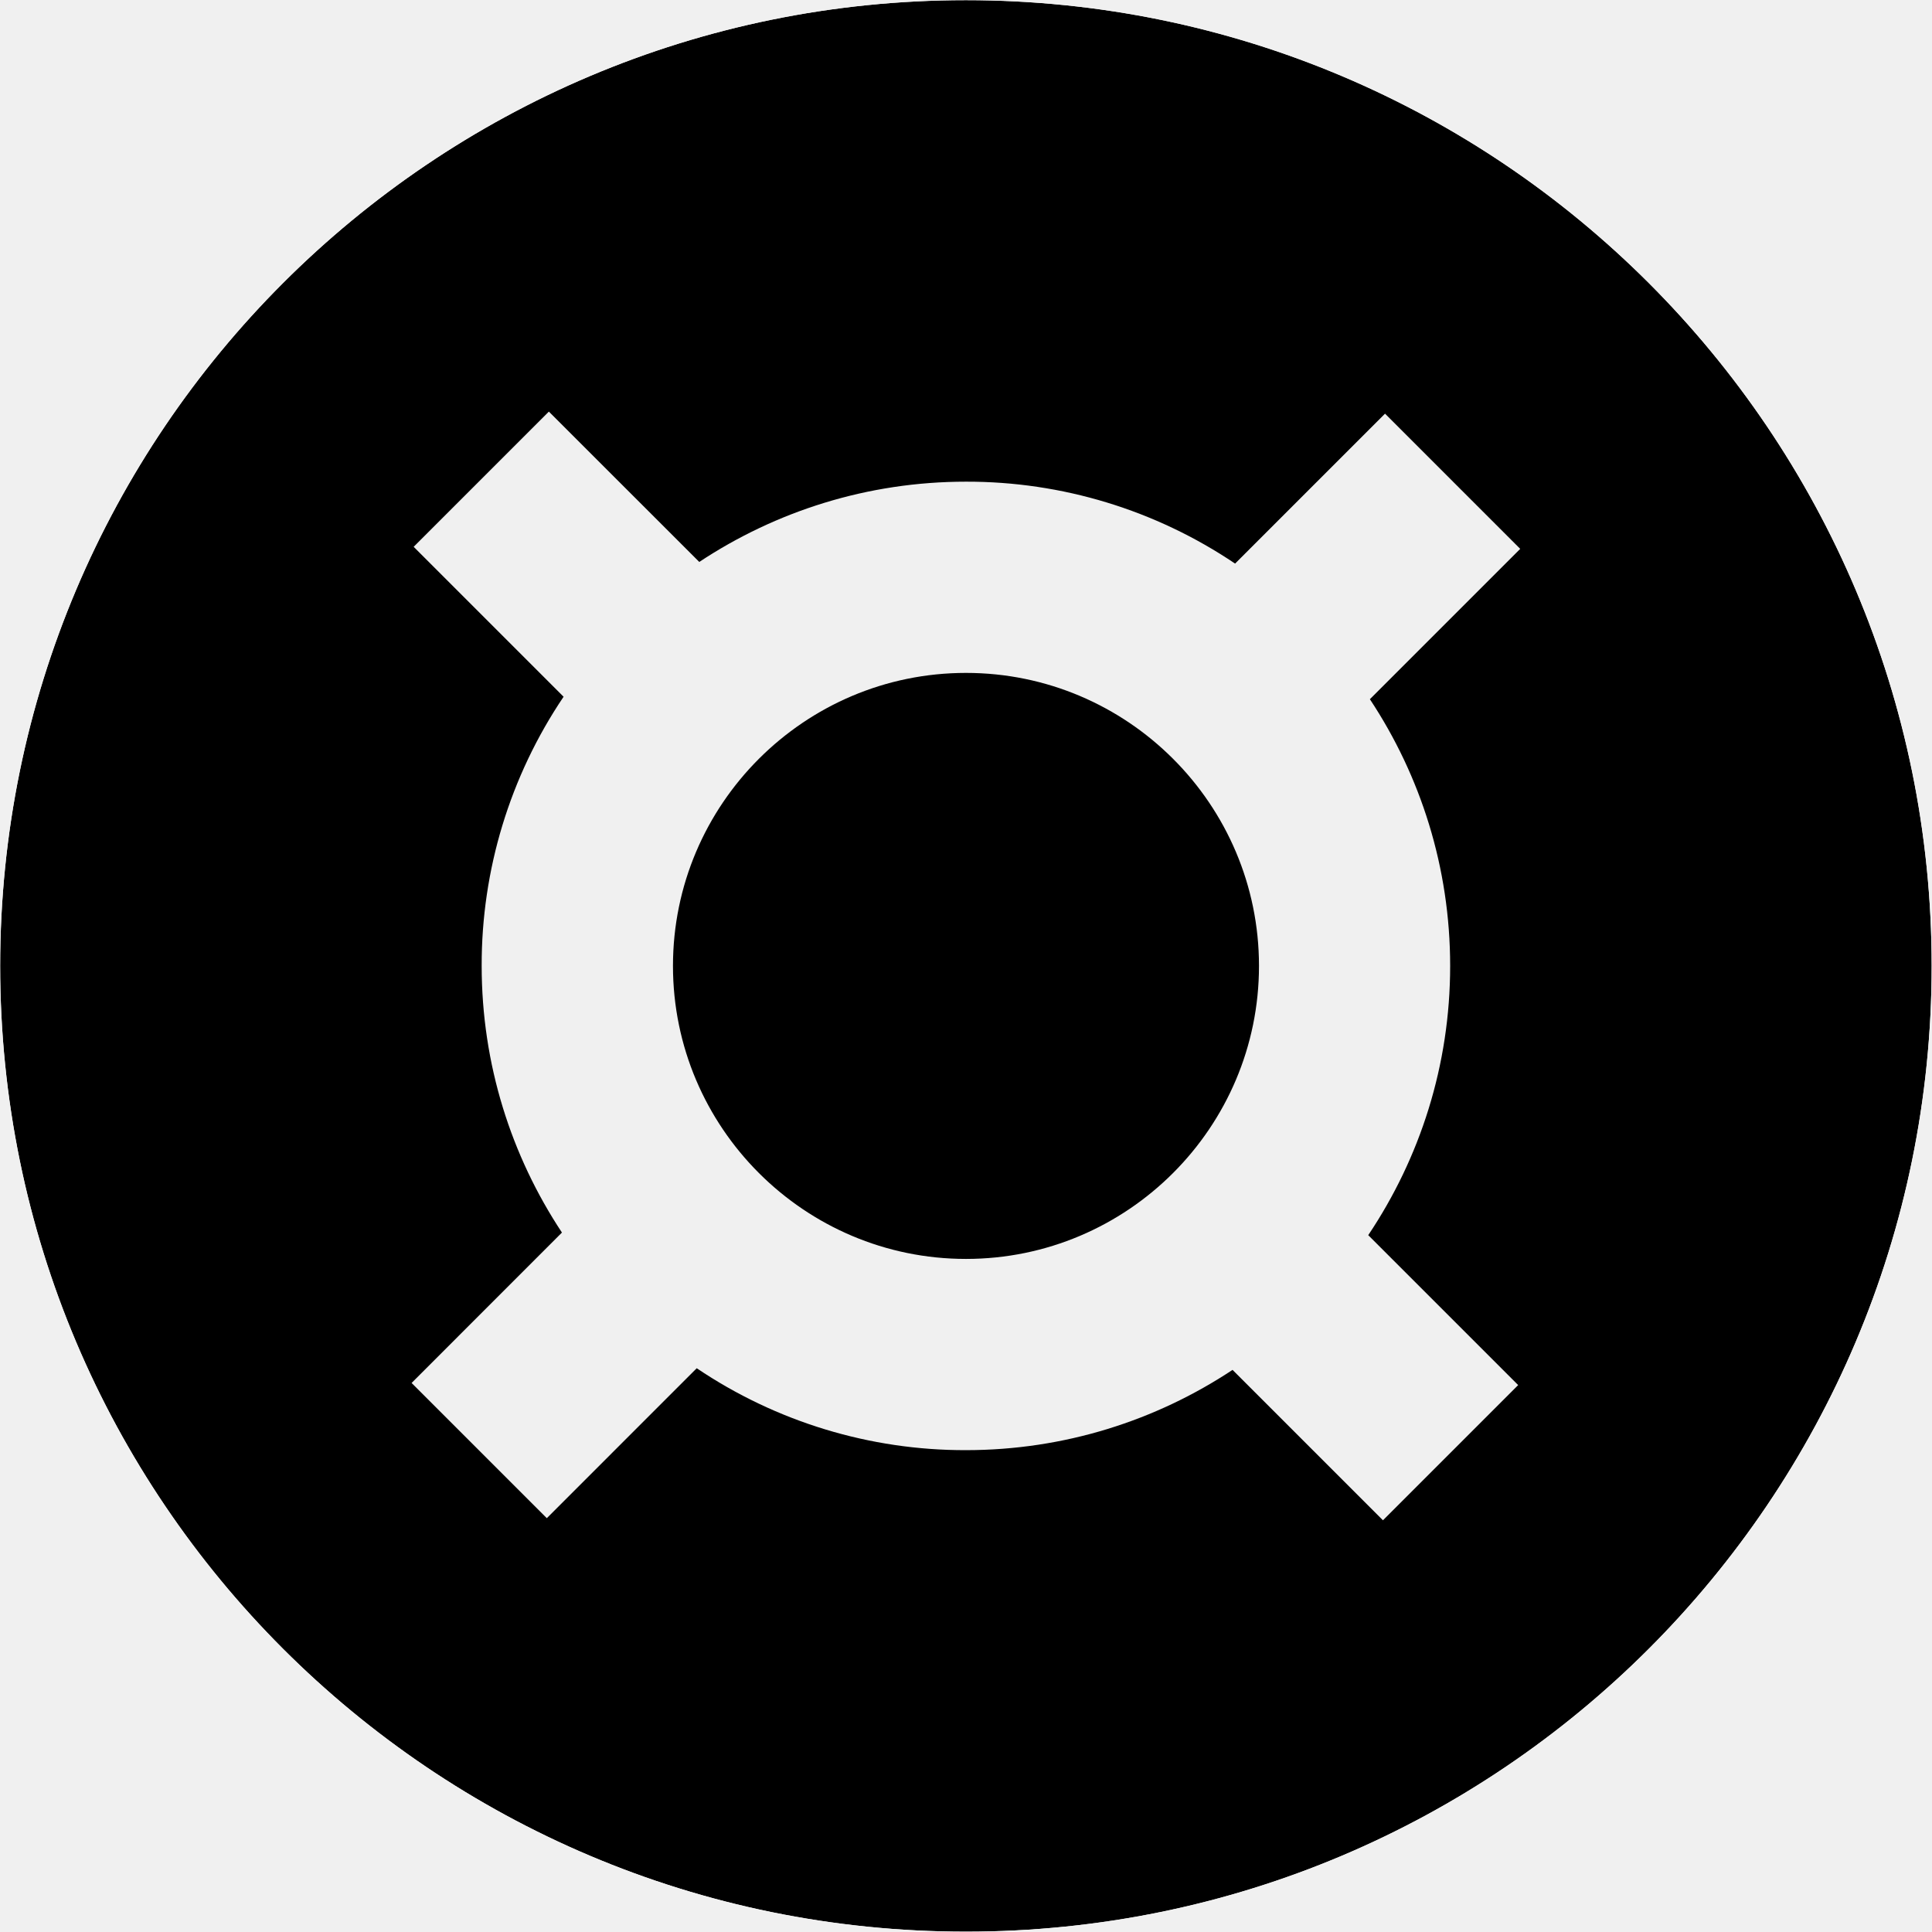
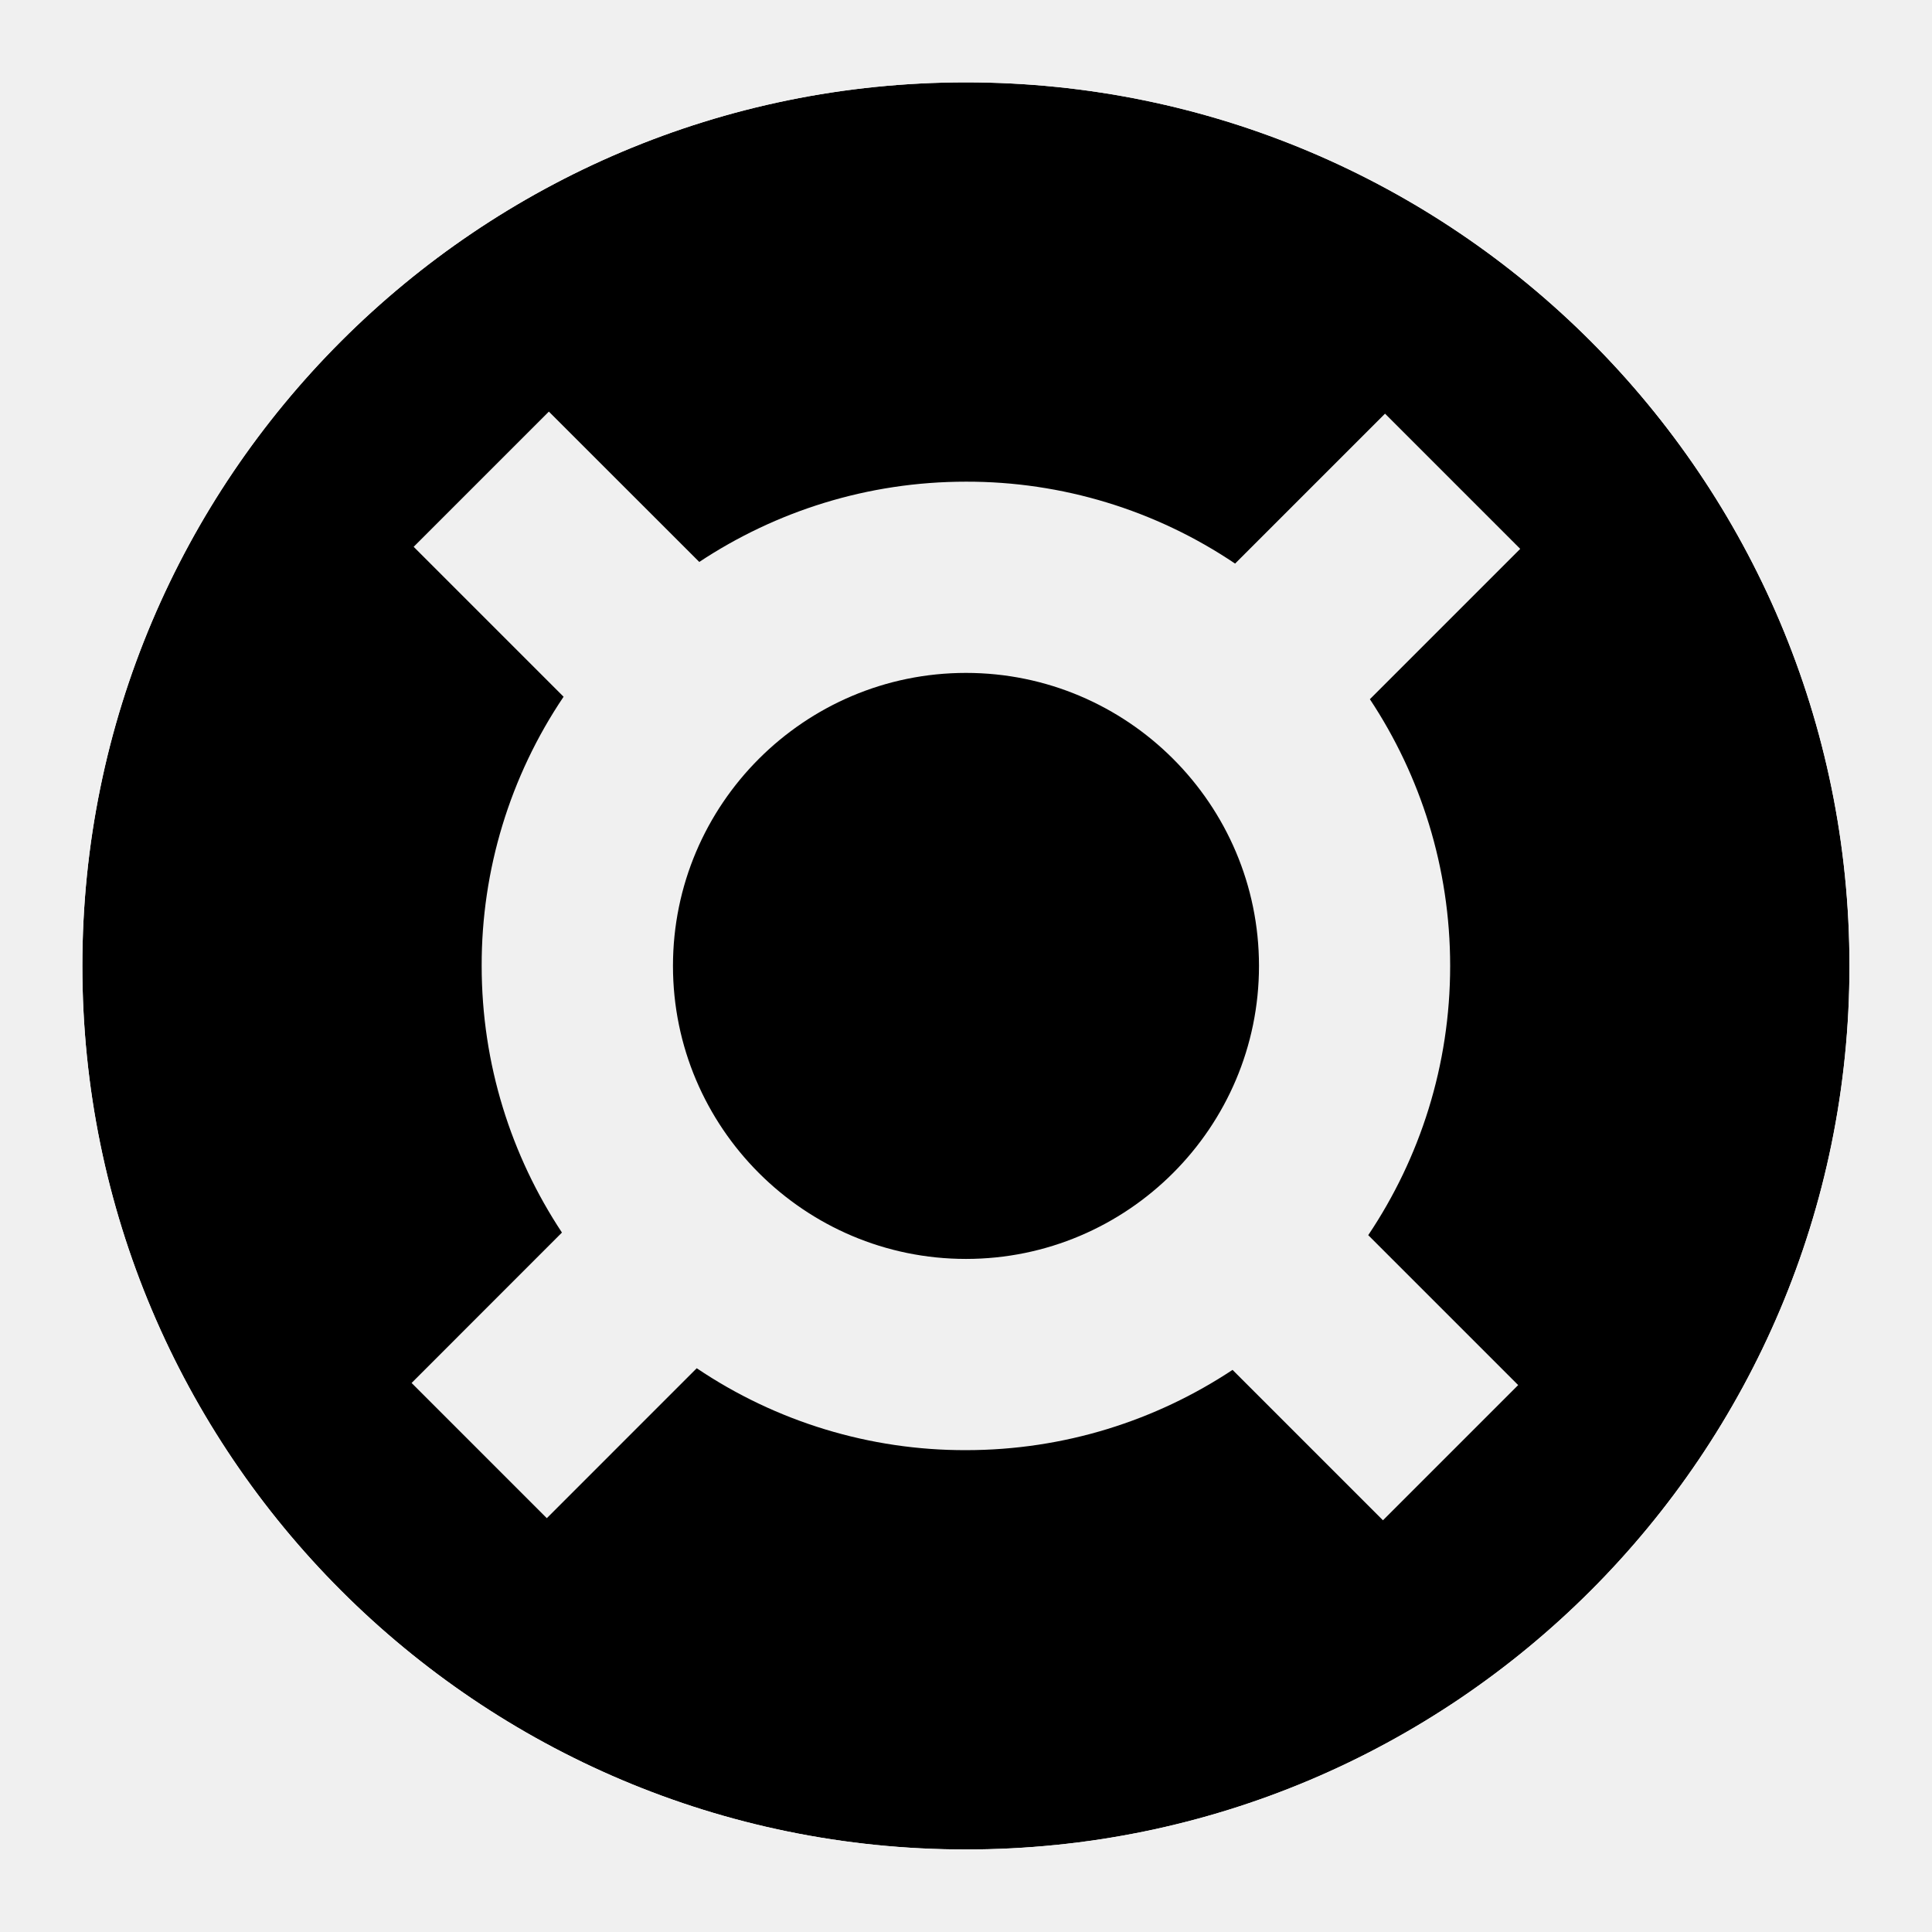
<svg xmlns="http://www.w3.org/2000/svg" fill="currentColor" viewBox="0 0 64 64">
  <g transform="translate(-.16 -.16)scale(.22689)">
    <defs>
      <mask id="frx-m">
-         <circle cx="141.73" cy="141.73" r="141" fill="#fff" />
+         <circle cx="141.73" cy="141.73" r="129" fill="#fff" />
        <path fill="#000" d="M212.43 141.73c0-14.38-4.32-27.76-11.72-38.94l21.95-21.95-19.74-19.74-21.89 21.89a70 70 0 0 0-39.29-11.96c-14.38 0-27.76 4.32-38.94 11.72L80.84 60.8 61.1 80.54l21.89 21.89a70 70 0 0 0-11.96 39.29c0 14.38 4.32 27.76 11.72 38.94L60.8 202.62l19.74 19.74 21.89-21.89a70 70 0 0 0 39.29 11.96c14.38 0 27.76-4.32 38.94-11.72l21.96 21.96 19.74-19.74-21.89-21.89c7.55-11.26 11.96-24.78 11.96-39.31m-113.47 0c0-23.59 19.19-42.78 42.78-42.78s42.78 19.19 42.78 42.78-19.19 42.78-42.78 42.78-42.78-19.19-42.78-42.78" />
      </mask>
    </defs>
-     <circle cx="141.73" cy="141.73" r="141" mask="url(#frx-m)" />
+     <circle cx="141.73" cy="141.73" r="129" mask="url(#frx-m)" />
  </g>
</svg>
